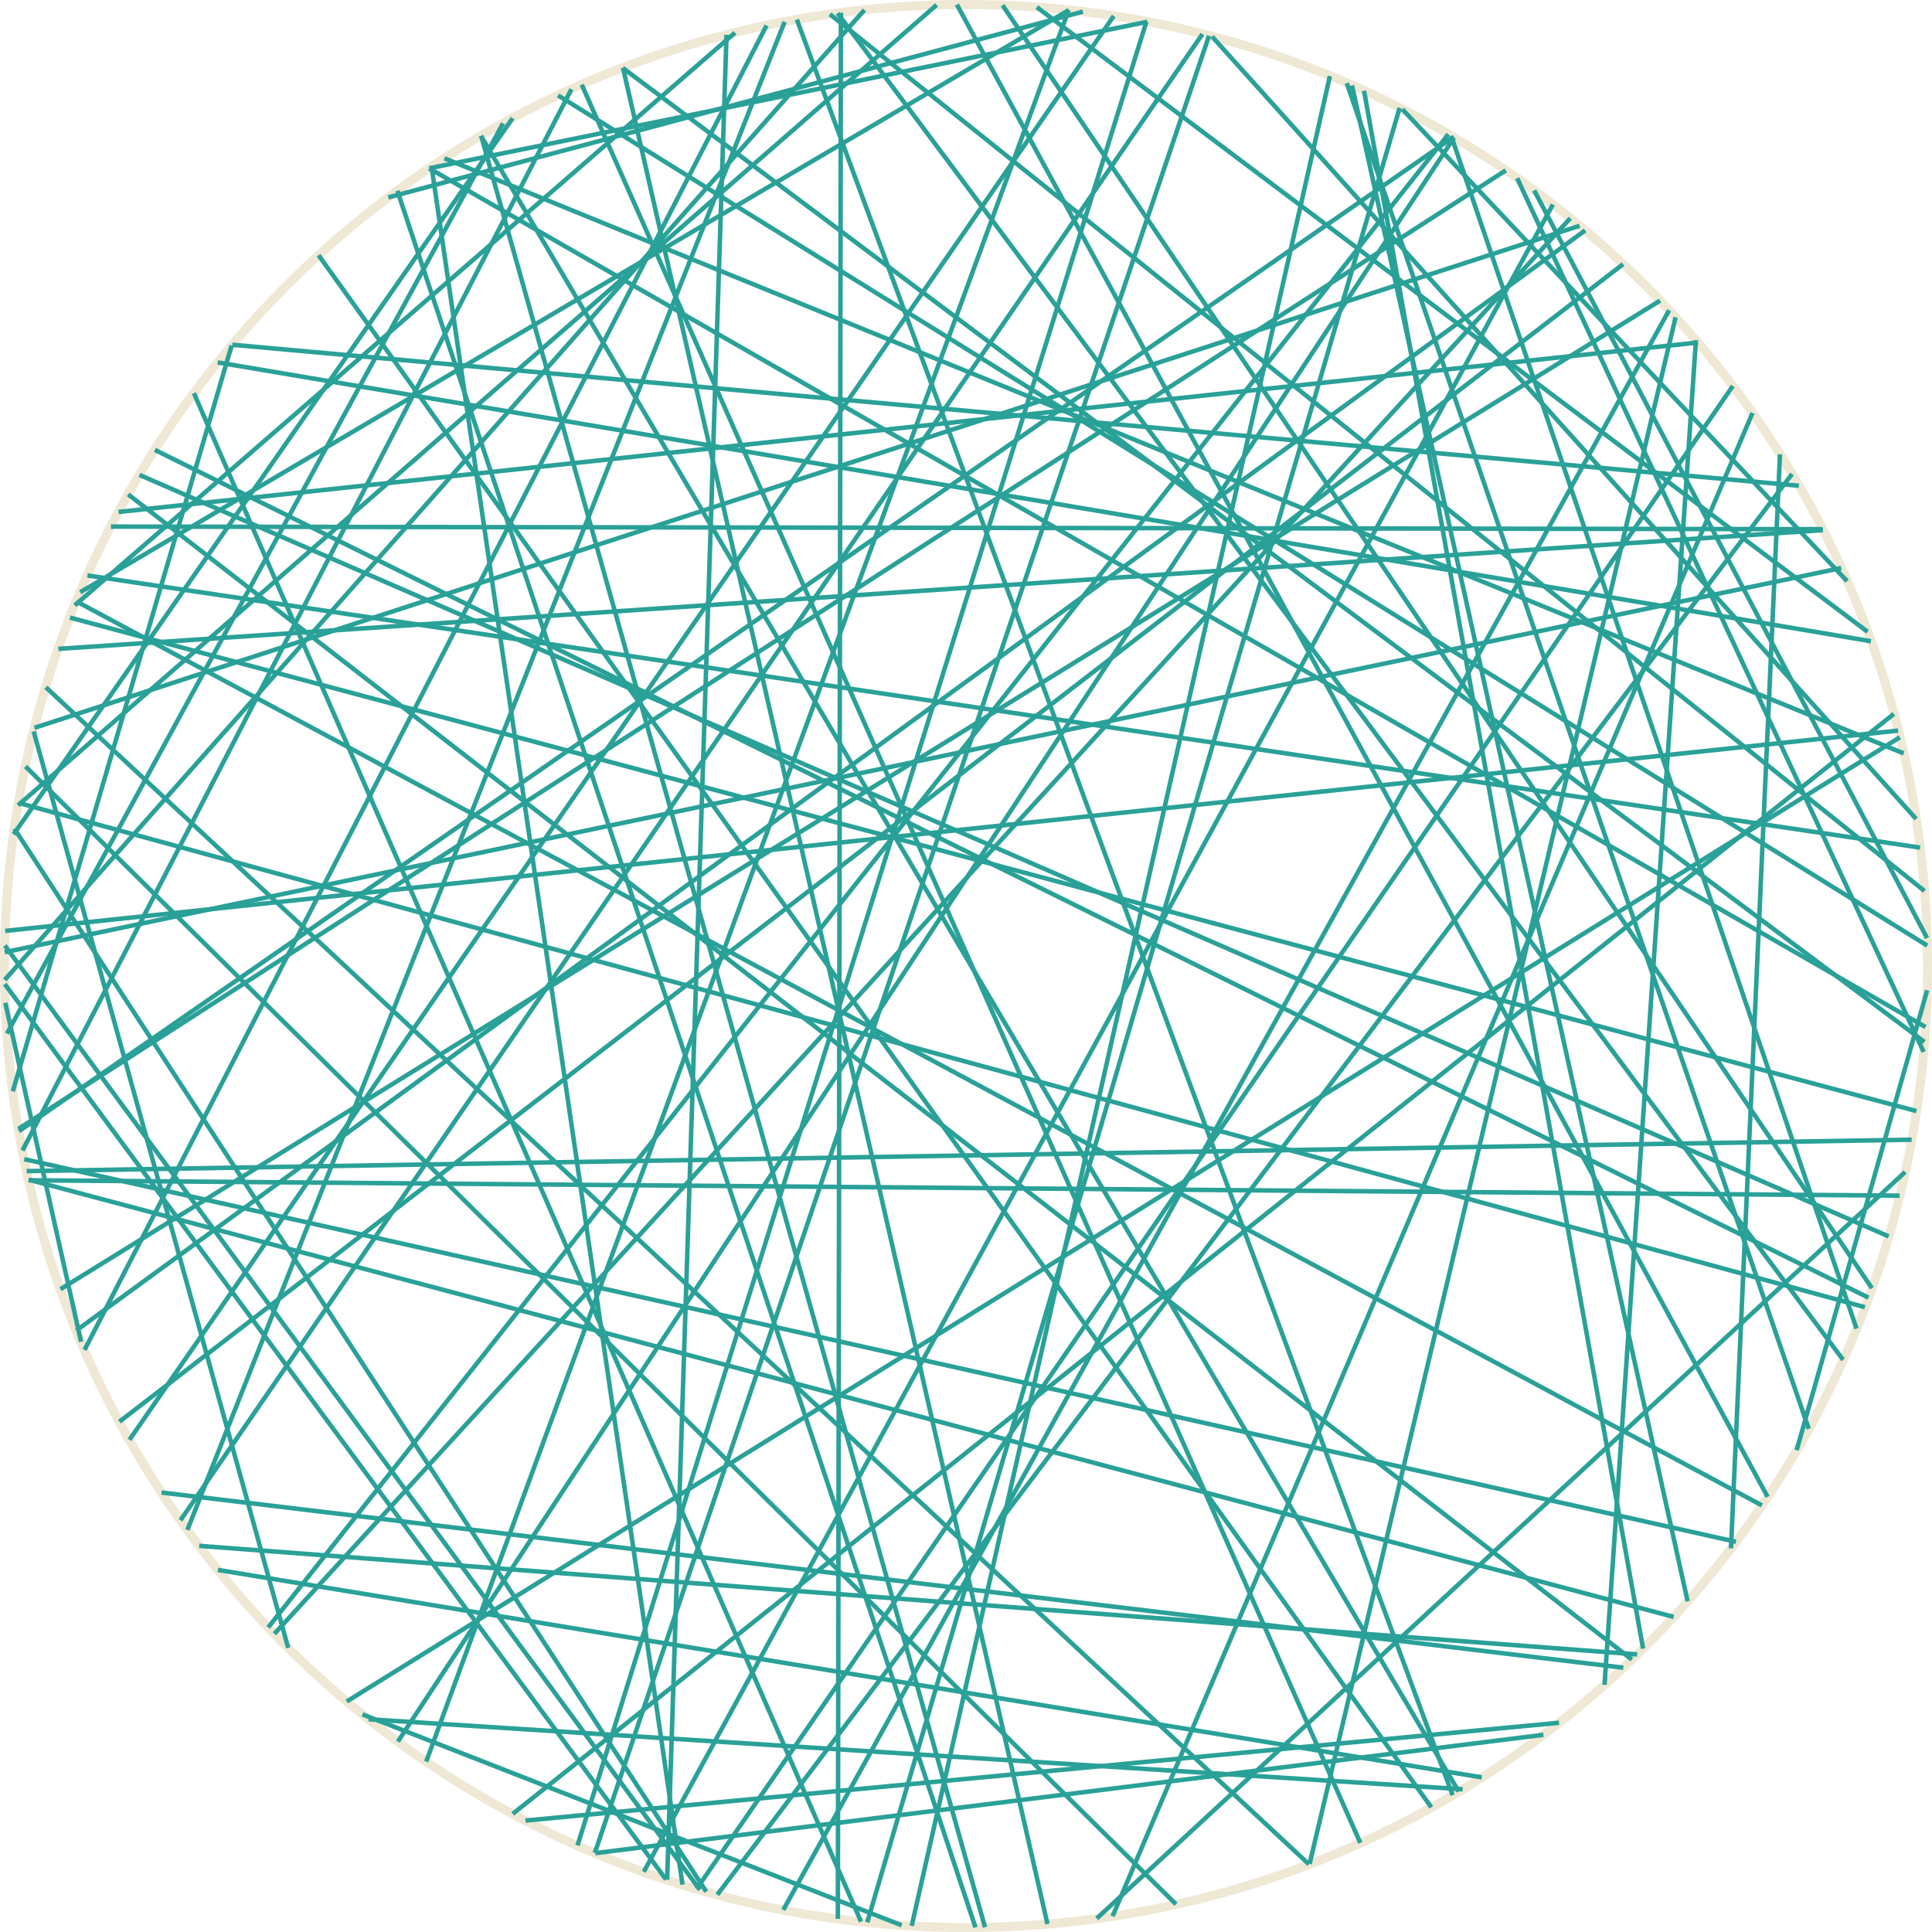
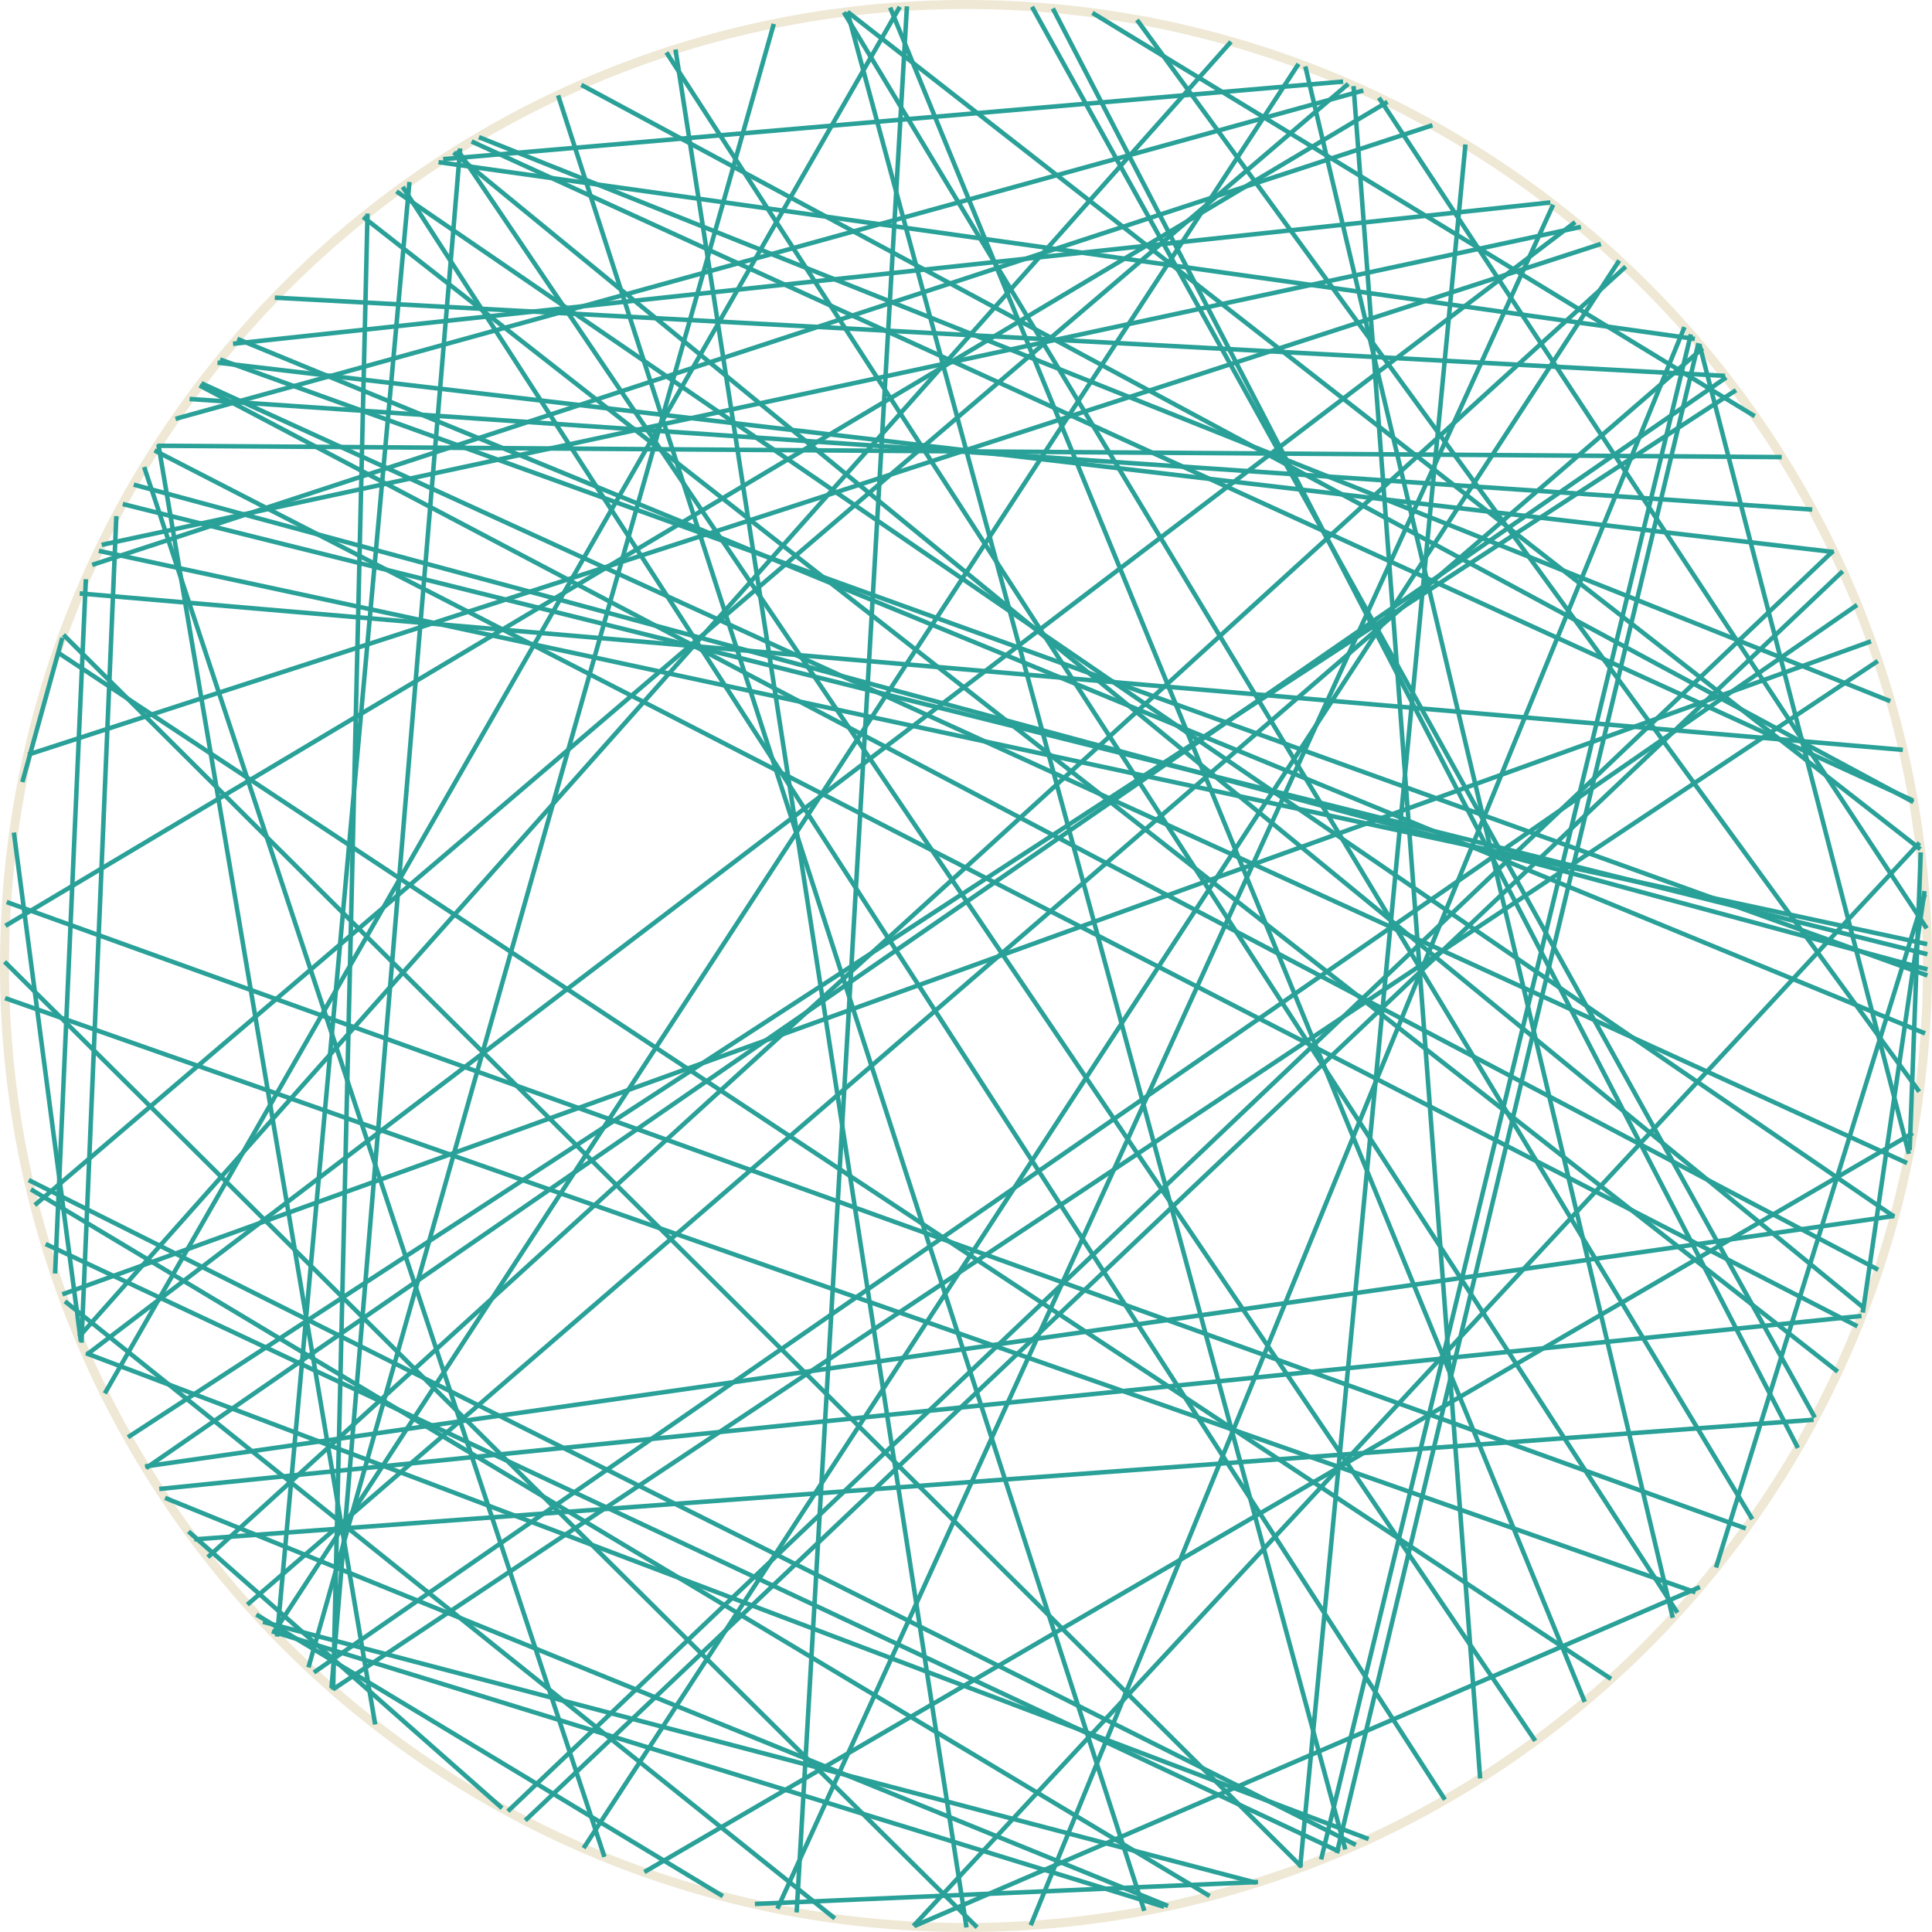
<svg xmlns="http://www.w3.org/2000/svg" version="1.1" width="170.879pt" height="170.879pt" viewBox="148.183 52.801 170.879 170.879">
  <g id="page1">
    <path d="M318.664 138.238C318.664 91.273 280.59 53.199 233.625 53.199C186.656 53.199 148.582 91.273 148.582 138.238C148.582 185.207 186.656 223.281 233.625 223.281C280.59 223.281 318.664 185.207 318.664 138.238Z" stroke="#eee8d5" fill="none" stroke-width=".797" />
-     <path d="M236.855 53.266L313.746 166.734" stroke="#2aa198" fill="none" stroke-width=".399" stroke-miterlimit="10" />
-     <path d="M255.387 56.035L317.66 125.234" stroke="#2aa198" fill="none" stroke-width=".399" stroke-miterlimit="10" />
-     <path d="M316.199 158.555L150.727 157.191" stroke="#2aa198" fill="none" stroke-width=".399" stroke-miterlimit="10" />
-     <path d="M316.219 118.012L178.856 203.289" stroke="#2aa198" fill="none" stroke-width=".399" stroke-miterlimit="10" />
-     <path d="M153.348 110.191L309.418 99.688" stroke="#2aa198" fill="none" stroke-width=".399" stroke-miterlimit="10" />
-     <path d="M164.144 187.266L254.531 55.816" stroke="#2aa198" fill="none" stroke-width=".399" stroke-miterlimit="10" />
-     <path d="M221.586 54.062L318.398 131.605" stroke="#2aa198" fill="none" stroke-width=".399" stroke-miterlimit="10" />
-     <path d="M227.93 223.086L180.242 204.434" stroke="#2aa198" fill="none" stroke-width=".399" stroke-miterlimit="10" />
-     <path d="M272.215 62.465L311.551 104.203" stroke="#2aa198" fill="none" stroke-width=".399" stroke-miterlimit="10" />
-     <path d="M149.316 149.324L168.672 83.359" stroke="#2aa198" fill="none" stroke-width=".399" stroke-miterlimit="10" />
-     <path d="M315.684 115.945L193.531 213.231" stroke="#2aa198" fill="none" stroke-width=".399" stroke-miterlimit="10" />
-     <path d="M167.434 84.856L313.66 109.516" stroke="#2aa198" fill="none" stroke-width=".399" stroke-miterlimit="10" />
-     <path d="M313.125 168.418L149.82 123.816" stroke="#2aa198" fill="none" stroke-width=".399" stroke-miterlimit="10" />
-     <path d="M291.758 200.305L162.473 184.812" stroke="#2aa198" fill="none" stroke-width=".399" stroke-miterlimit="10" />
-     <path d="M277.547 211.055L180.789 204.867" stroke="#2aa198" fill="none" stroke-width=".399" stroke-miterlimit="10" />
-     <path d="M218.664 54.531L276.66 211.582" stroke="#2aa198" fill="none" stroke-width=".399" stroke-miterlimit="10" />
-     <path d="M155.918 103.699L318.012 127.769" stroke="#2aa198" fill="none" stroke-width=".399" stroke-miterlimit="10" />
-     <path d="M173.672 198.547L151.16 117.492" stroke="#2aa198" fill="none" stroke-width=".399" stroke-miterlimit="10" />
-     <path d="M151.234 117.172L287.894 72.769" stroke="#2aa198" fill="none" stroke-width=".399" stroke-miterlimit="10" />
-     <path d="M317.266 153.602L150.543 156.383" stroke="#2aa198" fill="none" stroke-width=".399" stroke-miterlimit="10" />
-     <path d="M186.164 67.684L249.656 54.73" stroke="#2aa198" fill="none" stroke-width=".399" stroke-miterlimit="10" />
-     <path d="M149.781 124.027L231.02 53.242" stroke="#2aa198" fill="none" stroke-width=".399" stroke-miterlimit="10" />
-     <path d="M157.988 99.375L309.379 99.606" stroke="#2aa198" fill="none" stroke-width=".399" stroke-miterlimit="10" />
-     <path d="M210.082 219.949L148.609 136.43" stroke="#2aa198" fill="none" stroke-width=".399" stroke-miterlimit="10" />
-     <path d="M305.617 92.984L301.281 189.75" stroke="#2aa198" fill="none" stroke-width=".399" stroke-miterlimit="10" />
-     <path d="M186.144 67.691L318.488 143.637" stroke="#2aa198" fill="none" stroke-width=".399" stroke-miterlimit="10" />
-     <path d="M207.188 219.062L212.441 55.883" stroke="#2aa198" fill="none" stroke-width=".399" stroke-miterlimit="10" />
-     <path d="M149.816 152.644L281.363 67.871" stroke="#2aa198" fill="none" stroke-width=".399" stroke-miterlimit="10" />
-     <path d="M296.383 80.863L264.012 217.66" stroke="#2aa198" fill="none" stroke-width=".399" stroke-miterlimit="10" />
-     <path d="M171.906 196.738L276.281 64.676" stroke="#2aa198" fill="none" stroke-width=".399" stroke-miterlimit="10" />
-     <path d="M168.723 83.293L307.289 95.762" stroke="#2aa198" fill="none" stroke-width=".399" stroke-miterlimit="10" />
-     <path d="M306.684 94.723L211.625 220.383" stroke="#2aa198" fill="none" stroke-width=".399" stroke-miterlimit="10" />
-     <path d="M149.856 152.852L276.719 64.934" stroke="#2aa198" fill="none" stroke-width=".399" stroke-miterlimit="10" />
-     <path d="M155.66 172.195L215.981 55.055" stroke="#2aa198" fill="none" stroke-width=".399" stroke-miterlimit="10" />
-     <path d="M155.277 105.184L242.719 53.691" stroke="#2aa198" fill="none" stroke-width=".399" stroke-miterlimit="10" />
-     <path d="M154.797 106.34L213.191 55.695" stroke="#2aa198" fill="none" stroke-width=".399" stroke-miterlimit="10" />
-     <path d="M298.184 82.891L290.098 201.816" stroke="#2aa198" fill="none" stroke-width=".399" stroke-miterlimit="10" />
-     <path d="M301.445 86.941L209.797 219.867" stroke="#2aa198" fill="none" stroke-width=".399" stroke-miterlimit="10" />
-     <path d="M148.797 144.219L192.676 63.711" stroke="#2aa198" fill="none" stroke-width=".399" stroke-miterlimit="10" />
-     <path d="M187.492 66.805L316.555 119.434" stroke="#2aa198" fill="none" stroke-width=".399" stroke-miterlimit="10" />
-     <path d="M292.516 199.582L159.519 96.527" stroke="#2aa198" fill="none" stroke-width=".399" stroke-miterlimit="10" />
-     <path d="M159.633 180.148L246.691 54.215" stroke="#2aa198" fill="none" stroke-width=".399" stroke-miterlimit="10" />
-     <path d="M265.809 59.531L228.82 223.141" stroke="#2aa198" fill="none" stroke-width=".399" stroke-miterlimit="10" />
-     <path d="M292.984 199.129L165.797 189.527" stroke="#2aa198" fill="none" stroke-width=".399" stroke-miterlimit="10" />
-     <path d="M316.684 156.461L245.184 222.484" stroke="#2aa198" fill="none" stroke-width=".399" stroke-miterlimit="10" />
-     <path d="M208.547 219.492L186.356 67.555" stroke="#2aa198" fill="none" stroke-width=".399" stroke-miterlimit="10" />
-     <path d="M203.258 58.809L318.394 144.957" stroke="#2aa198" fill="none" stroke-width=".399" stroke-miterlimit="10" />
-     <path d="M154.367 107.426L317.688 151.074" stroke="#2aa198" fill="none" stroke-width=".399" stroke-miterlimit="10" />
-     <path d="M240.828 222.973L203.285 58.797" stroke="#2aa198" fill="none" stroke-width=".399" stroke-miterlimit="10" />
-     <path d="M222.262 53.969L311.199 173.074" stroke="#2aa198" fill="none" stroke-width=".399" stroke-miterlimit="10" />
-     <path d="M303.188 89.328L246.586 222.285" stroke="#2aa198" fill="none" stroke-width=".399" stroke-miterlimit="10" />
-     <path d="M234.461 223.273L183.328 69.672" stroke="#2aa198" fill="none" stroke-width=".399" stroke-miterlimit="10" />
-     <path d="M158.668 98.082L298.356 83.094" stroke="#2aa198" fill="none" stroke-width=".399" stroke-miterlimit="10" />
-     <path d="M239.887 53.434L313.359 108.68" stroke="#2aa198" fill="none" stroke-width=".399" stroke-miterlimit="10" />
-     <path d="M207.086 219.027L148.606 139.84" stroke="#2aa198" fill="none" stroke-width=".399" stroke-miterlimit="10" />
-     <path d="M154.934 170.477L288.383 73.18" stroke="#2aa198" fill="none" stroke-width=".399" stroke-miterlimit="10" />
-     <path d="M164.754 188.117L217.578 54.734" stroke="#2aa198" fill="none" stroke-width=".399" stroke-miterlimit="10" />
-     <path d="M190.723 64.82L277.203 211.258" stroke="#2aa198" fill="none" stroke-width=".399" stroke-miterlimit="10" />
-     <path d="M199.262 216.023L249.582 54.715" stroke="#2aa198" fill="none" stroke-width=".399" stroke-miterlimit="10" />
-     <path d="M155.352 171.477L148.652 141.496" stroke="#2aa198" fill="none" stroke-width=".399" stroke-miterlimit="10" />
-     <path d="M210.648 220.113L149.457 126.098" stroke="#2aa198" fill="none" stroke-width=".399" stroke-miterlimit="10" />
-     <path d="M263.953 217.688L152.238 113.586" stroke="#2aa198" fill="none" stroke-width=".399" stroke-miterlimit="10" />
-     <path d="M153.535 166.824L295.008 79.391" stroke="#2aa198" fill="none" stroke-width=".399" stroke-miterlimit="10" />
-     <path d="M148.641 135.137L316.074 117.418" stroke="#2aa198" fill="none" stroke-width=".399" stroke-miterlimit="10" />
-     <path d="M183.371 206.84L276.789 64.973" stroke="#2aa198" fill="none" stroke-width=".399" stroke-miterlimit="10" />
-     <path d="M200.793 216.68L255.117 55.965" stroke="#2aa198" fill="none" stroke-width=".399" stroke-miterlimit="10" />
-     <path d="M222.289 222.519L222.559 53.926" stroke="#2aa198" fill="none" stroke-width=".399" stroke-miterlimit="10" />
-     <path d="M274.777 212.652L176.359 75.375" stroke="#2aa198" fill="none" stroke-width=".399" stroke-miterlimit="10" />
-     <path d="M276.543 64.828L312.383 170.312" stroke="#2aa198" fill="none" stroke-width=".399" stroke-miterlimit="10" />
-     <path d="M295.812 80.238L217.461 221.727" stroke="#2aa198" fill="none" stroke-width=".399" stroke-miterlimit="10" />
-     <path d="M182.531 70.262L243.961 53.832" stroke="#2aa198" fill="none" stroke-width=".399" stroke-miterlimit="10" />
-     <path d="M267.762 60.359L297.449 194.43" stroke="#2aa198" fill="none" stroke-width=".399" stroke-miterlimit="10" />
-     <path d="M158.746 178.543L291.738 76.164" stroke="#2aa198" fill="none" stroke-width=".399" stroke-miterlimit="10" />
-     <path d="M285.531 70.887L205.121 218.356" stroke="#2aa198" fill="none" stroke-width=".399" stroke-miterlimit="10" />
-     <path d="M224.34 222.766L165.332 87.574" stroke="#2aa198" fill="none" stroke-width=".399" stroke-miterlimit="10" />
-     <path d="M301.723 189.168L150.324 155.324" stroke="#2aa198" fill="none" stroke-width=".399" stroke-miterlimit="10" />
-     <path d="M284.688 206.238L200.836 216.703" stroke="#2aa198" fill="none" stroke-width=".399" stroke-miterlimit="10" />
-     <path d="M150.172 154.562L198.723 60.699" stroke="#2aa198" fill="none" stroke-width=".399" stroke-miterlimit="10" />
-     <path d="M304.016 185.949L154.941 105.992" stroke="#2aa198" fill="none" stroke-width=".399" stroke-miterlimit="10" />
-     <path d="M279.242 210.004L167.457 191.656" stroke="#2aa198" fill="none" stroke-width=".399" stroke-miterlimit="10" />
-     <path d="M268.828 60.832L293.508 198.617" stroke="#2aa198" fill="none" stroke-width=".399" stroke-miterlimit="10" />
-     <path d="M235.305 223.258L190.738 64.809" stroke="#2aa198" fill="none" stroke-width=".399" stroke-miterlimit="10" />
-     <path d="M197.539 61.238L318.641 136.437" stroke="#2aa198" fill="none" stroke-width=".399" stroke-miterlimit="10" />
-     <path d="M172.453 197.305L287.07 72.102" stroke="#2aa198" fill="none" stroke-width=".399" stroke-miterlimit="10" />
-     <path d="M232.816 53.207L304.523 185.191" stroke="#2aa198" fill="none" stroke-width=".399" stroke-miterlimit="10" />
-     <path d="M282.371 68.562L318.324 145.836" stroke="#2aa198" fill="none" stroke-width=".399" stroke-miterlimit="10" />
-     <path d="M149.387 126.594L193.527 63.25" stroke="#2aa198" fill="none" stroke-width=".399" stroke-miterlimit="10" />
-     <path d="M199.637 60.289L268.496 215.797" stroke="#2aa198" fill="none" stroke-width=".399" stroke-miterlimit="10" />
-     <path d="M252.195 221.223L150.441 120.594" stroke="#2aa198" fill="none" stroke-width=".399" stroke-miterlimit="10" />
-     <path d="M271.977 62.344L224.891 222.824" stroke="#2aa198" fill="none" stroke-width=".399" stroke-miterlimit="10" />
-     <path d="M161.879 92.594L313.441 167.574" stroke="#2aa198" fill="none" stroke-width=".399" stroke-miterlimit="10" />
-     <path d="M318.633 140.387L307.09 181.066" stroke="#2aa198" fill="none" stroke-width=".399" stroke-miterlimit="10" />
-     <path d="M185.879 208.609L242.703 53.691" stroke="#2aa198" fill="none" stroke-width=".399" stroke-miterlimit="10" />
-     <path d="M267.301 60.152L308.16 179.18" stroke="#2aa198" fill="none" stroke-width=".399" stroke-miterlimit="10" />
-     <path d="M296.211 195.812L150.711 157.137" stroke="#2aa198" fill="none" stroke-width=".399" stroke-miterlimit="10" />
-     <path d="M160.519 94.805L315.227 162.156" stroke="#2aa198" fill="none" stroke-width=".399" stroke-miterlimit="10" />
-     <path d="M148.598 139.473L224.637 53.684" stroke="#2aa198" fill="none" stroke-width=".399" stroke-miterlimit="10" />
-     <path d="M286.074 205.172L194.66 213.824" stroke="#2aa198" fill="none" stroke-width=".399" stroke-miterlimit="10" />
-     <path d="M148.598 137.02L311.031 103.039" stroke="#2aa198" fill="none" stroke-width=".399" stroke-miterlimit="10" />
-     <path d="M283.879 69.644L318.625 135.77" stroke="#2aa198" fill="none" stroke-width=".399" stroke-miterlimit="10" />
+     <path d="M223.137 53.855L267.172 216.379" stroke="#2aa198" fill="none" stroke-width=".399" stroke-miterlimit="10" />
+     <path d="M308.59 178.375L165.363 188.953" stroke="#2aa198" fill="none" stroke-width=".399" stroke-miterlimit="10" />
+     <path d="M175.465 200.281L216.621 54.918" stroke="#2aa198" fill="none" stroke-width=".399" stroke-miterlimit="10" />
+     <path d="M161.848 92.641L312.465 170.106" stroke="#2aa198" fill="none" stroke-width=".399" stroke-miterlimit="10" />
+     <path d="M291.398 75.844L199.801 216.262" stroke="#2aa198" fill="none" stroke-width=".399" stroke-miterlimit="10" />
+     <path d="M181.367 205.324L162.191 92.106" stroke="#2aa198" fill="none" stroke-width=".399" stroke-miterlimit="10" />
+     <path d="M155.332 171.43L149.41 126.438" stroke="#2aa198" fill="none" stroke-width=".399" stroke-miterlimit="10" />
+     <path d="M302.59 187.988L148.777 132.586" stroke="#2aa198" fill="none" stroke-width=".399" stroke-miterlimit="10" />
+     <path d="M153.055 165.438L155.777 104.027" stroke="#2aa198" fill="none" stroke-width=".399" stroke-miterlimit="10" />
+     <path d="M251.144 221.453L172.238 197.086" stroke="#2aa198" fill="none" stroke-width=".399" stroke-miterlimit="10" />
+     <path d="M255.172 220.5L150.914 157.996" stroke="#2aa198" fill="none" stroke-width=".399" stroke-miterlimit="10" />
+     <path d="M162.113 92.227L305.773 93.231" stroke="#2aa198" fill="none" stroke-width=".399" stroke-miterlimit="10" />
+     <path d="M297.734 82.375L265.031 217.262" stroke="#2aa198" fill="none" stroke-width=".399" stroke-miterlimit="10" />
+     <path d="M165.992 86.695L316.852 155.668" stroke="#2aa198" fill="none" stroke-width=".399" stroke-miterlimit="10" />
+     <path d="M151.262 159.387L267.434 60.219" stroke="#2aa198" fill="none" stroke-width=".399" stroke-miterlimit="10" />
+     <path d="M155.168 171.035L257.059 56.496" stroke="#2aa198" fill="none" stroke-width=".399" stroke-miterlimit="10" />
+     <path d="M259.262 219.32L171.441 196.246" stroke="#2aa198" fill="none" stroke-width=".399" stroke-miterlimit="10" />
+     <path d="M248.746 54.559L317.934 149.356" stroke="#2aa198" fill="none" stroke-width=".399" stroke-miterlimit="10" />
+     <path d="M180.305 71.992L310.723 174.117" stroke="#2aa198" fill="none" stroke-width=".399" stroke-miterlimit="10" />
+     <path d="M150.16 121.973L153.695 109.211" stroke="#2aa198" fill="none" stroke-width=".399" stroke-miterlimit="10" />
+     <path d="M212.117 220.512L170.852 195.606" stroke="#2aa198" fill="none" stroke-width=".399" stroke-miterlimit="10" />
+     <path d="M159.043 97.383L318.656 137.199" stroke="#2aa198" fill="none" stroke-width=".399" stroke-miterlimit="10" />
+     <path d="M186.969 67.144L298.086 82.777" stroke="#2aa198" fill="none" stroke-width=".399" stroke-miterlimit="10" />
+     <path d="M183.25 69.731L315.719 160.41" stroke="#2aa198" fill="none" stroke-width=".399" stroke-miterlimit="10" />
+     <path d="M263.316 217.926L153.793 108.945" stroke="#2aa198" fill="none" stroke-width=".399" stroke-miterlimit="10" />
+     <path d="M297.168 81.731L239.348 223.082" stroke="#2aa198" fill="none" stroke-width=".399" stroke-miterlimit="10" />
+     <path d="M314.269 111.266L177.621 202.227" stroke="#2aa198" fill="none" stroke-width=".399" stroke-miterlimit="10" />
+     <path d="M157.453 176.043L227.766 53.406" stroke="#2aa198" fill="none" stroke-width=".399" stroke-miterlimit="10" />
+     <path d="M177.648 202.254L180.688 71.691" stroke="#2aa198" fill="none" stroke-width=".399" stroke-miterlimit="10" />
+     <path d="M155.848 172.621L287.504 72.449" stroke="#2aa198" fill="none" stroke-width=".399" stroke-miterlimit="10" />
+     <path d="M298.781 83.598L170.059 194.727" stroke="#2aa198" fill="none" stroke-width=".399" stroke-miterlimit="10" />
+     <path d="M156.922 101.523L318.637 136.309" stroke="#2aa198" fill="none" stroke-width=".399" stroke-miterlimit="10" />
+     <path d="M169.172 82.773L318.449 144.203" stroke="#2aa198" fill="none" stroke-width=".399" stroke-miterlimit="10" />
+     <path d="M164.949 88.09L308.469 97.871" stroke="#2aa198" fill="none" stroke-width=".399" stroke-miterlimit="10" />
+     <path d="M223.152 53.852L318.031 127.906" stroke="#2aa198" fill="none" stroke-width=".399" stroke-miterlimit="10" />
+     <path d="M165.836 86.898L314.305 165.106" stroke="#2aa198" fill="none" stroke-width=".399" stroke-miterlimit="10" />
+     <path d="M290.676 201.297L153.25 110.481" stroke="#2aa198" fill="none" stroke-width=".399" stroke-miterlimit="10" />
+     <path d="M207.125 57.438L296.547 195.441" stroke="#2aa198" fill="none" stroke-width=".399" stroke-miterlimit="10" />
+     <path d="M277.797 65.578L263.176 217.973" stroke="#2aa198" fill="none" stroke-width=".399" stroke-miterlimit="10" />
+     <path d="M157.176 100.992L288.008 72.867" stroke="#2aa198" fill="none" stroke-width=".399" stroke-miterlimit="10" />
+     <path d="M222.816 53.891L303.172 187.172" stroke="#2aa198" fill="none" stroke-width=".399" stroke-miterlimit="10" />
+     <path d="M187.379 66.879L266.977 60.016" stroke="#2aa198" fill="none" stroke-width=".399" stroke-miterlimit="10" />
+     <path d="M270.144 61.445L318.594 134.914" stroke="#2aa198" fill="none" stroke-width=".399" stroke-miterlimit="10" />
+     <path d="M266.676 216.59L152.219 162.832" stroke="#2aa198" fill="none" stroke-width=".399" stroke-miterlimit="10" />
+     <path d="M172.375 197.231L263.035 58.453" stroke="#2aa198" fill="none" stroke-width=".399" stroke-miterlimit="10" />
+     <path d="M312.438 106.305L175.945 200.723" stroke="#2aa198" fill="none" stroke-width=".399" stroke-miterlimit="10" />
+     <path d="M251.492 221.379L162.785 185.285" stroke="#2aa198" fill="none" stroke-width=".399" stroke-miterlimit="10" />
+     <path d="M311.16 103.324L194.641 213.812" stroke="#2aa198" fill="none" stroke-width=".399" stroke-miterlimit="10" />
+     <path d="M199.602 60.309L317.414 123.742" stroke="#2aa198" fill="none" stroke-width=".399" stroke-miterlimit="10" />
+     <path d="M172.488 79.129L300.762 86.047" stroke="#2aa198" fill="none" stroke-width=".399" stroke-miterlimit="10" />
+     <path d="M269.234 215.461L155.789 172.488" stroke="#2aa198" fill="none" stroke-width=".399" stroke-miterlimit="10" />
+     <path d="M166.566 190.527L291.973 76.383" stroke="#2aa198" fill="none" stroke-width=".399" stroke-miterlimit="10" />
+     <path d="M275.984 211.977L183.801 69.328" stroke="#2aa198" fill="none" stroke-width=".399" stroke-miterlimit="10" />
+     <path d="M189.891 65.312L317.391 123.609" stroke="#2aa198" fill="none" stroke-width=".399" stroke-miterlimit="10" />
+     <path d="M315.738 160.344L161.016 182.504" stroke="#2aa198" fill="none" stroke-width=".399" stroke-miterlimit="10" />
+     <path d="M192.59 212.723L164.852 188.254" stroke="#2aa198" fill="none" stroke-width=".399" stroke-miterlimit="10" />
+     <path d="M190.539 64.93L315.371 114.82" stroke="#2aa198" fill="none" stroke-width=".399" stroke-miterlimit="10" />
+     <path d="M298.535 193.168L229.051 223.152" stroke="#2aa198" fill="none" stroke-width=".399" stroke-miterlimit="10" />
+     <path d="M218.644 221.949L228.398 53.363" stroke="#2aa198" fill="none" stroke-width=".399" stroke-miterlimit="10" />
+     <path d="M233.668 223.277L207.926 57.18" stroke="#2aa198" fill="none" stroke-width=".399" stroke-miterlimit="10" />
+     <path d="M148.664 134.684L270.902 61.812" stroke="#2aa198" fill="none" stroke-width=".399" stroke-miterlimit="10" />
+     <path d="M172.688 197.551L184.398 68.898" stroke="#2aa198" fill="none" stroke-width=".399" stroke-miterlimit="10" />
+     <path d="M222.019 222.481L153.93 167.898" stroke="#2aa198" fill="none" stroke-width=".399" stroke-miterlimit="10" />
+     <path d="M298.141 193.637L148.637 141.082" stroke="#2aa198" fill="none" stroke-width=".399" stroke-miterlimit="10" />
+     <path d="M312.828 169.191L162.269 184.496" stroke="#2aa198" fill="none" stroke-width=".399" stroke-miterlimit="10" />
+     <path d="M239.461 53.402L308.699 178.18" stroke="#2aa198" fill="none" stroke-width=".399" stroke-miterlimit="10" />
+     <path d="M298.402 83.152L266.422 216.695" stroke="#2aa198" fill="none" stroke-width=".399" stroke-miterlimit="10" />
+     <path d="M318.422 131.906L299.957 191.445" stroke="#2aa198" fill="none" stroke-width=".399" stroke-miterlimit="10" />
+     <path d="M167.418 84.875L310.375 101.629" stroke="#2aa198" fill="none" stroke-width=".399" stroke-miterlimit="10" />
+     <path d="M318.402 131.613L312.941 168.898" stroke="#2aa198" fill="none" stroke-width=".399" stroke-miterlimit="10" />
+     <path d="M263.633 58.676L296.133 195.891" stroke="#2aa198" fill="none" stroke-width=".399" stroke-miterlimit="10" />
+     <path d="M163.707 89.844L268.762 60.805" stroke="#2aa198" fill="none" stroke-width=".399" stroke-miterlimit="10" />
+     <path d="M156.34 102.762L274.879 63.879" stroke="#2aa198" fill="none" stroke-width=".399" stroke-miterlimit="10" />
+     <path d="M268.098 215.973L150.723 157.176" stroke="#2aa198" fill="none" stroke-width=".399" stroke-miterlimit="10" />
+     <path d="M310.324 101.523L193.102 213" stroke="#2aa198" fill="none" stroke-width=".399" stroke-miterlimit="10" />
+     <path d="M155.391 171.559L158.473 98.449" stroke="#2aa198" fill="none" stroke-width=".399" stroke-miterlimit="10" />
+     <path d="M168.793 83.207L285.305 70.707" stroke="#2aa198" fill="none" stroke-width=".399" stroke-miterlimit="10" />
+     <path d="M188.297 66.293L313.082 168.523" stroke="#2aa198" fill="none" stroke-width=".399" stroke-miterlimit="10" />
+     <path d="M150.664 119.547L289.777 74.375" stroke="#2aa198" fill="none" stroke-width=".399" stroke-miterlimit="10" />
+     <path d="M259.449 219.258L214.953 221.199" stroke="#2aa198" fill="none" stroke-width=".399" stroke-miterlimit="10" />
+     <path d="M188.66 66.062L283.969 206.773" stroke="#2aa198" fill="none" stroke-width=".399" stroke-miterlimit="10" />
+     <path d="M161.102 182.644L300.863 86.184" stroke="#2aa198" fill="none" stroke-width=".399" stroke-miterlimit="10" />
+     <path d="M244.805 53.941L303.383 89.613" stroke="#2aa198" fill="none" stroke-width=".399" stroke-miterlimit="10" />
+     <path d="M201.644 217.035L160.934 94.109" stroke="#2aa198" fill="none" stroke-width=".399" stroke-miterlimit="10" />
+     <path d="M267.898 60.418L279.098 210.098" stroke="#2aa198" fill="none" stroke-width=".399" stroke-miterlimit="10" />
+     <path d="M298.488 83.25L317.019 154.856" stroke="#2aa198" fill="none" stroke-width=".399" stroke-miterlimit="10" />
+     <path d="M313.664 109.523L153.699 167.281" stroke="#2aa198" fill="none" stroke-width=".399" stroke-miterlimit="10" />
+     <path d="M234.605 223.269L148.59 137.863" stroke="#2aa198" fill="none" stroke-width=".399" stroke-miterlimit="10" />
+     <path d="M155.231 105.289L316.484 119.125" stroke="#2aa198" fill="none" stroke-width=".399" stroke-miterlimit="10" />
+     <path d="M285.555 70.906L216.941 221.621" stroke="#2aa198" fill="none" stroke-width=".399" stroke-miterlimit="10" />
+     <path d="M317.961 127.336L228.973 223.148" stroke="#2aa198" fill="none" stroke-width=".399" stroke-miterlimit="10" />
+     <path d="M159.5 179.922L301.727 87.312" stroke="#2aa198" fill="none" stroke-width=".399" stroke-miterlimit="10" />
+     <path d="M177.5 202.121L188.883 65.926" stroke="#2aa198" fill="none" stroke-width=".399" stroke-miterlimit="10" />
+     <path d="M167.644 84.594L318.656 139.078" stroke="#2aa198" fill="none" stroke-width=".399" stroke-miterlimit="10" />
+     <path d="M241.305 53.551L307.203 180.867" stroke="#2aa198" fill="none" stroke-width=".399" stroke-miterlimit="10" />
+     <path d="M318.066 128.191L317.086 154.535" stroke="#2aa198" fill="none" stroke-width=".399" stroke-miterlimit="10" />
+     <path d="M249.394 221.805L197.547 61.234" stroke="#2aa198" fill="none" stroke-width=".399" stroke-miterlimit="10" />
+     <path d="M160.012 95.668L318.66 138.543" stroke="#2aa198" fill="none" stroke-width=".399" stroke-miterlimit="10" />
+     <path d="M317.367 153.016L205.172 218.375" stroke="#2aa198" fill="none" stroke-width=".399" stroke-miterlimit="10" />
+     <path d="M226.914 53.469L288.348 203.328" stroke="#2aa198" fill="none" stroke-width=".399" stroke-miterlimit="10" />
  </g>
</svg>
